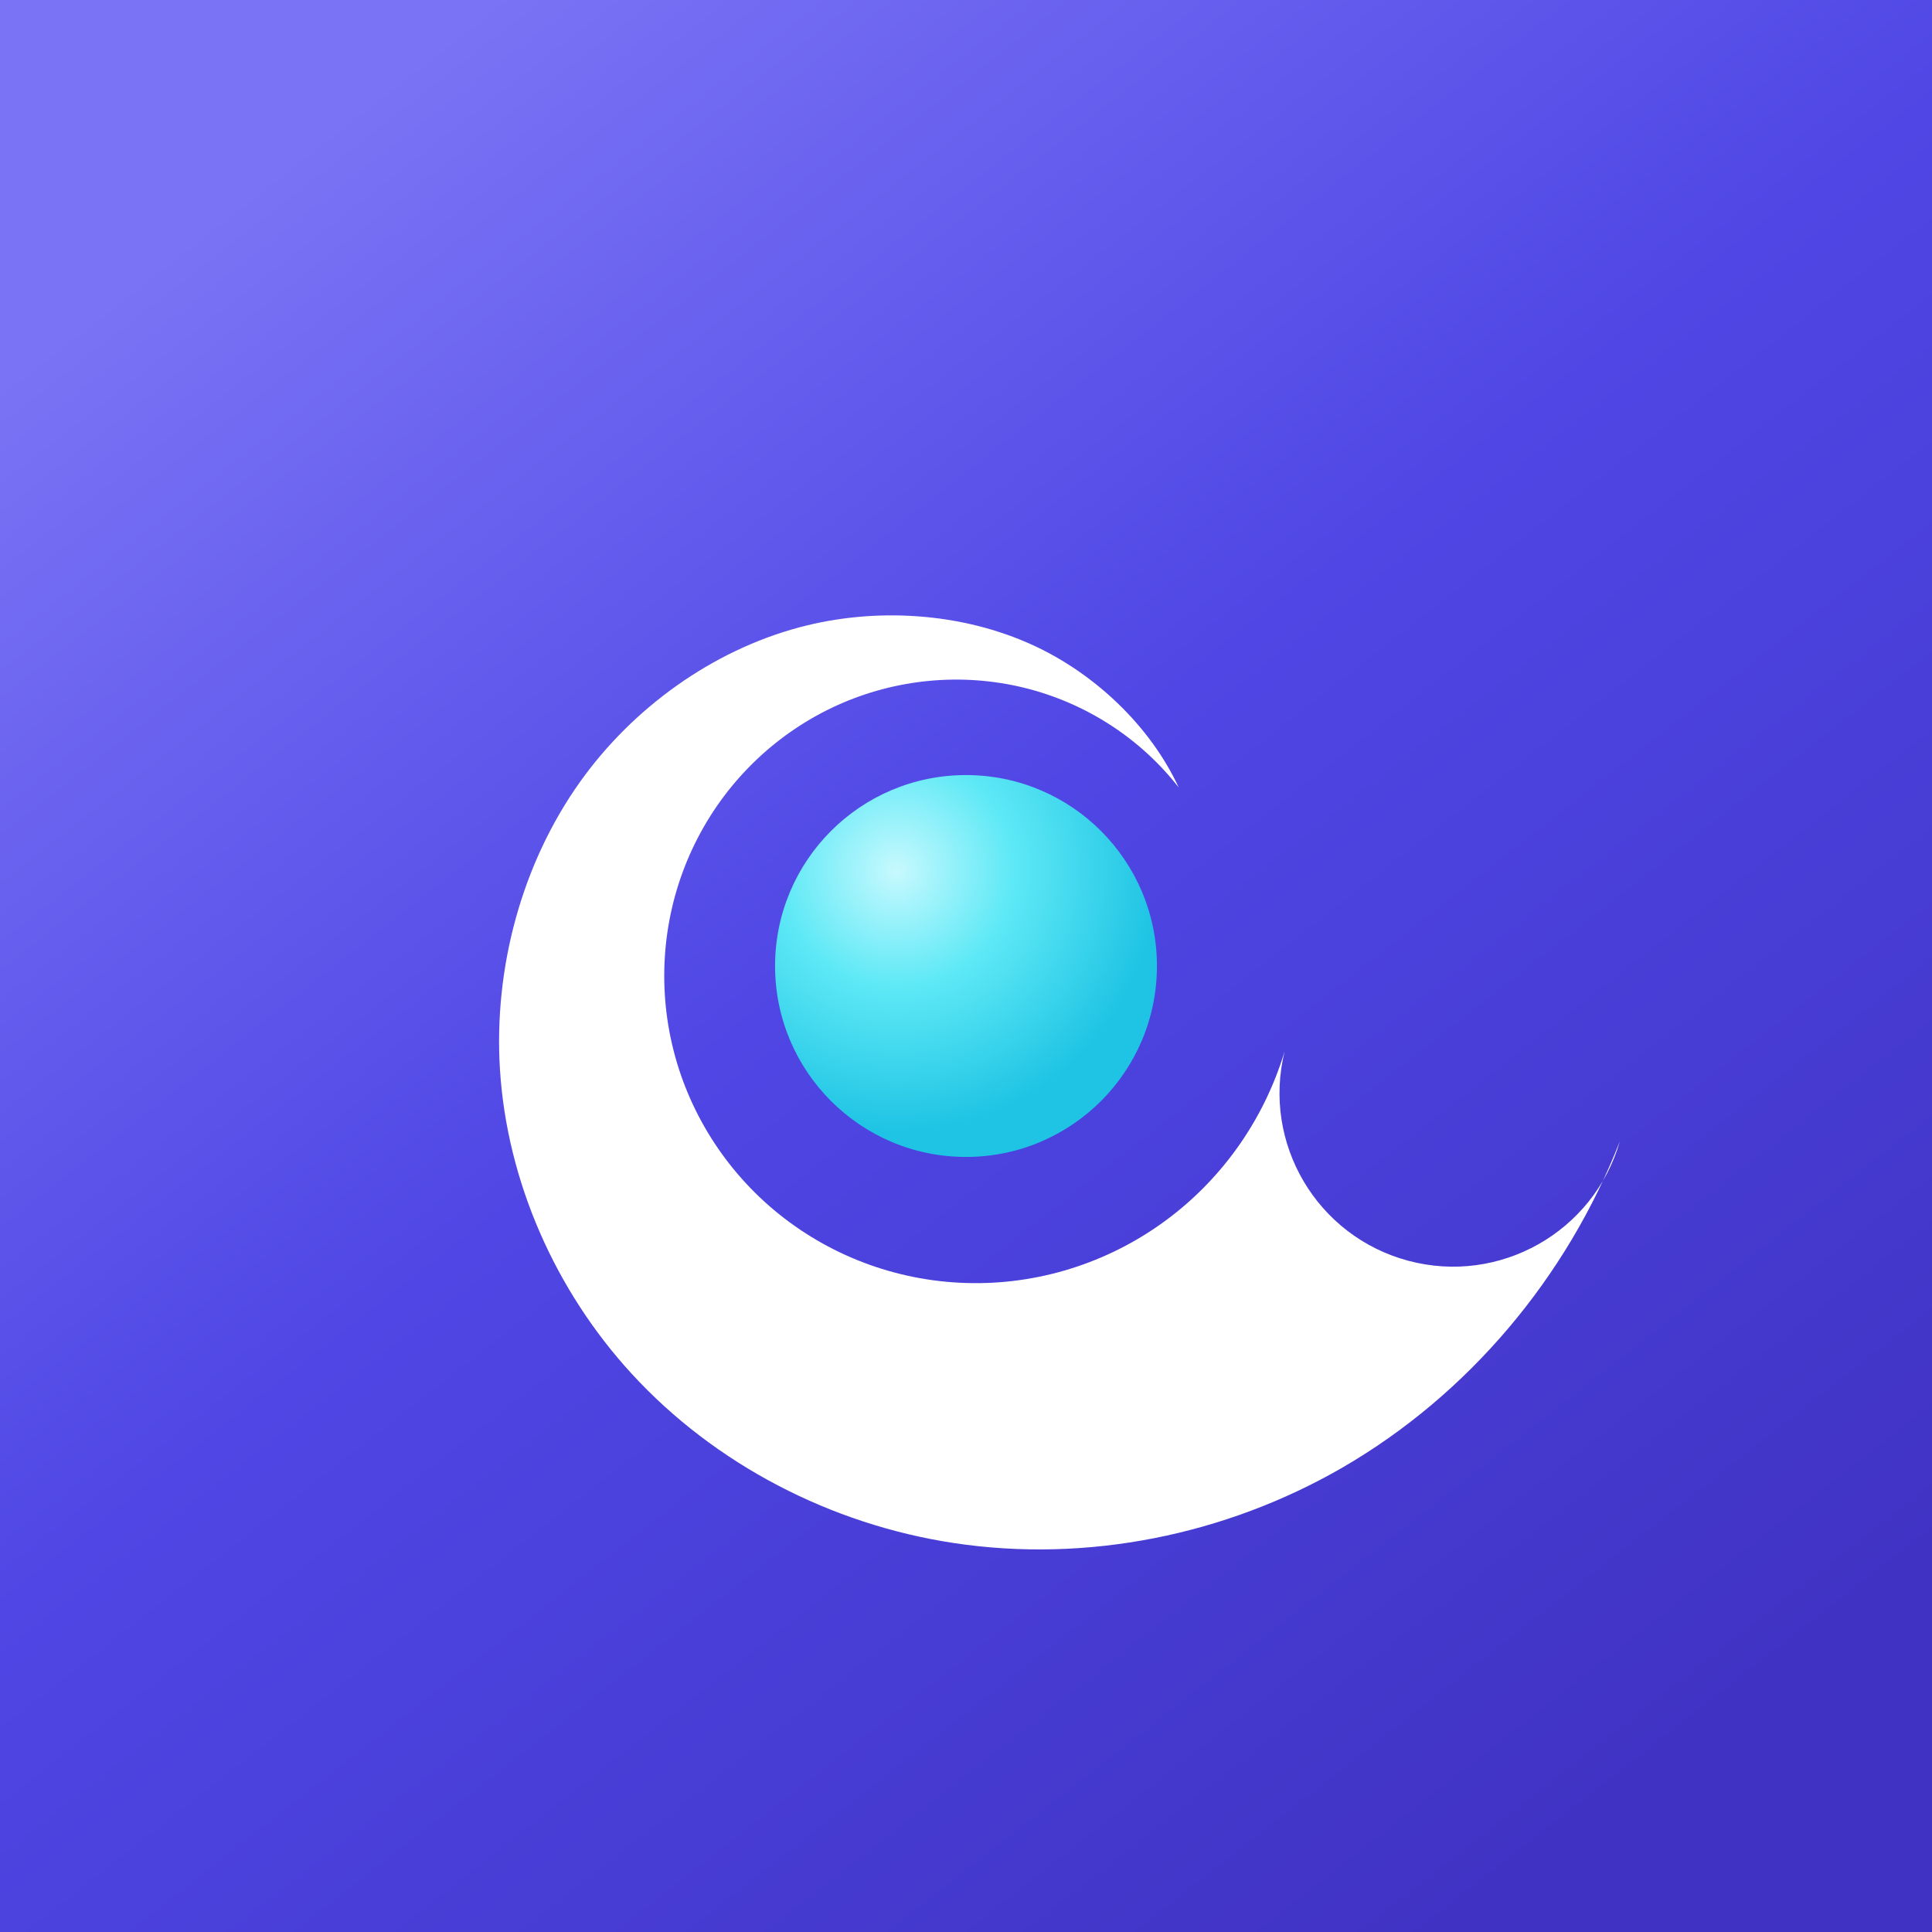
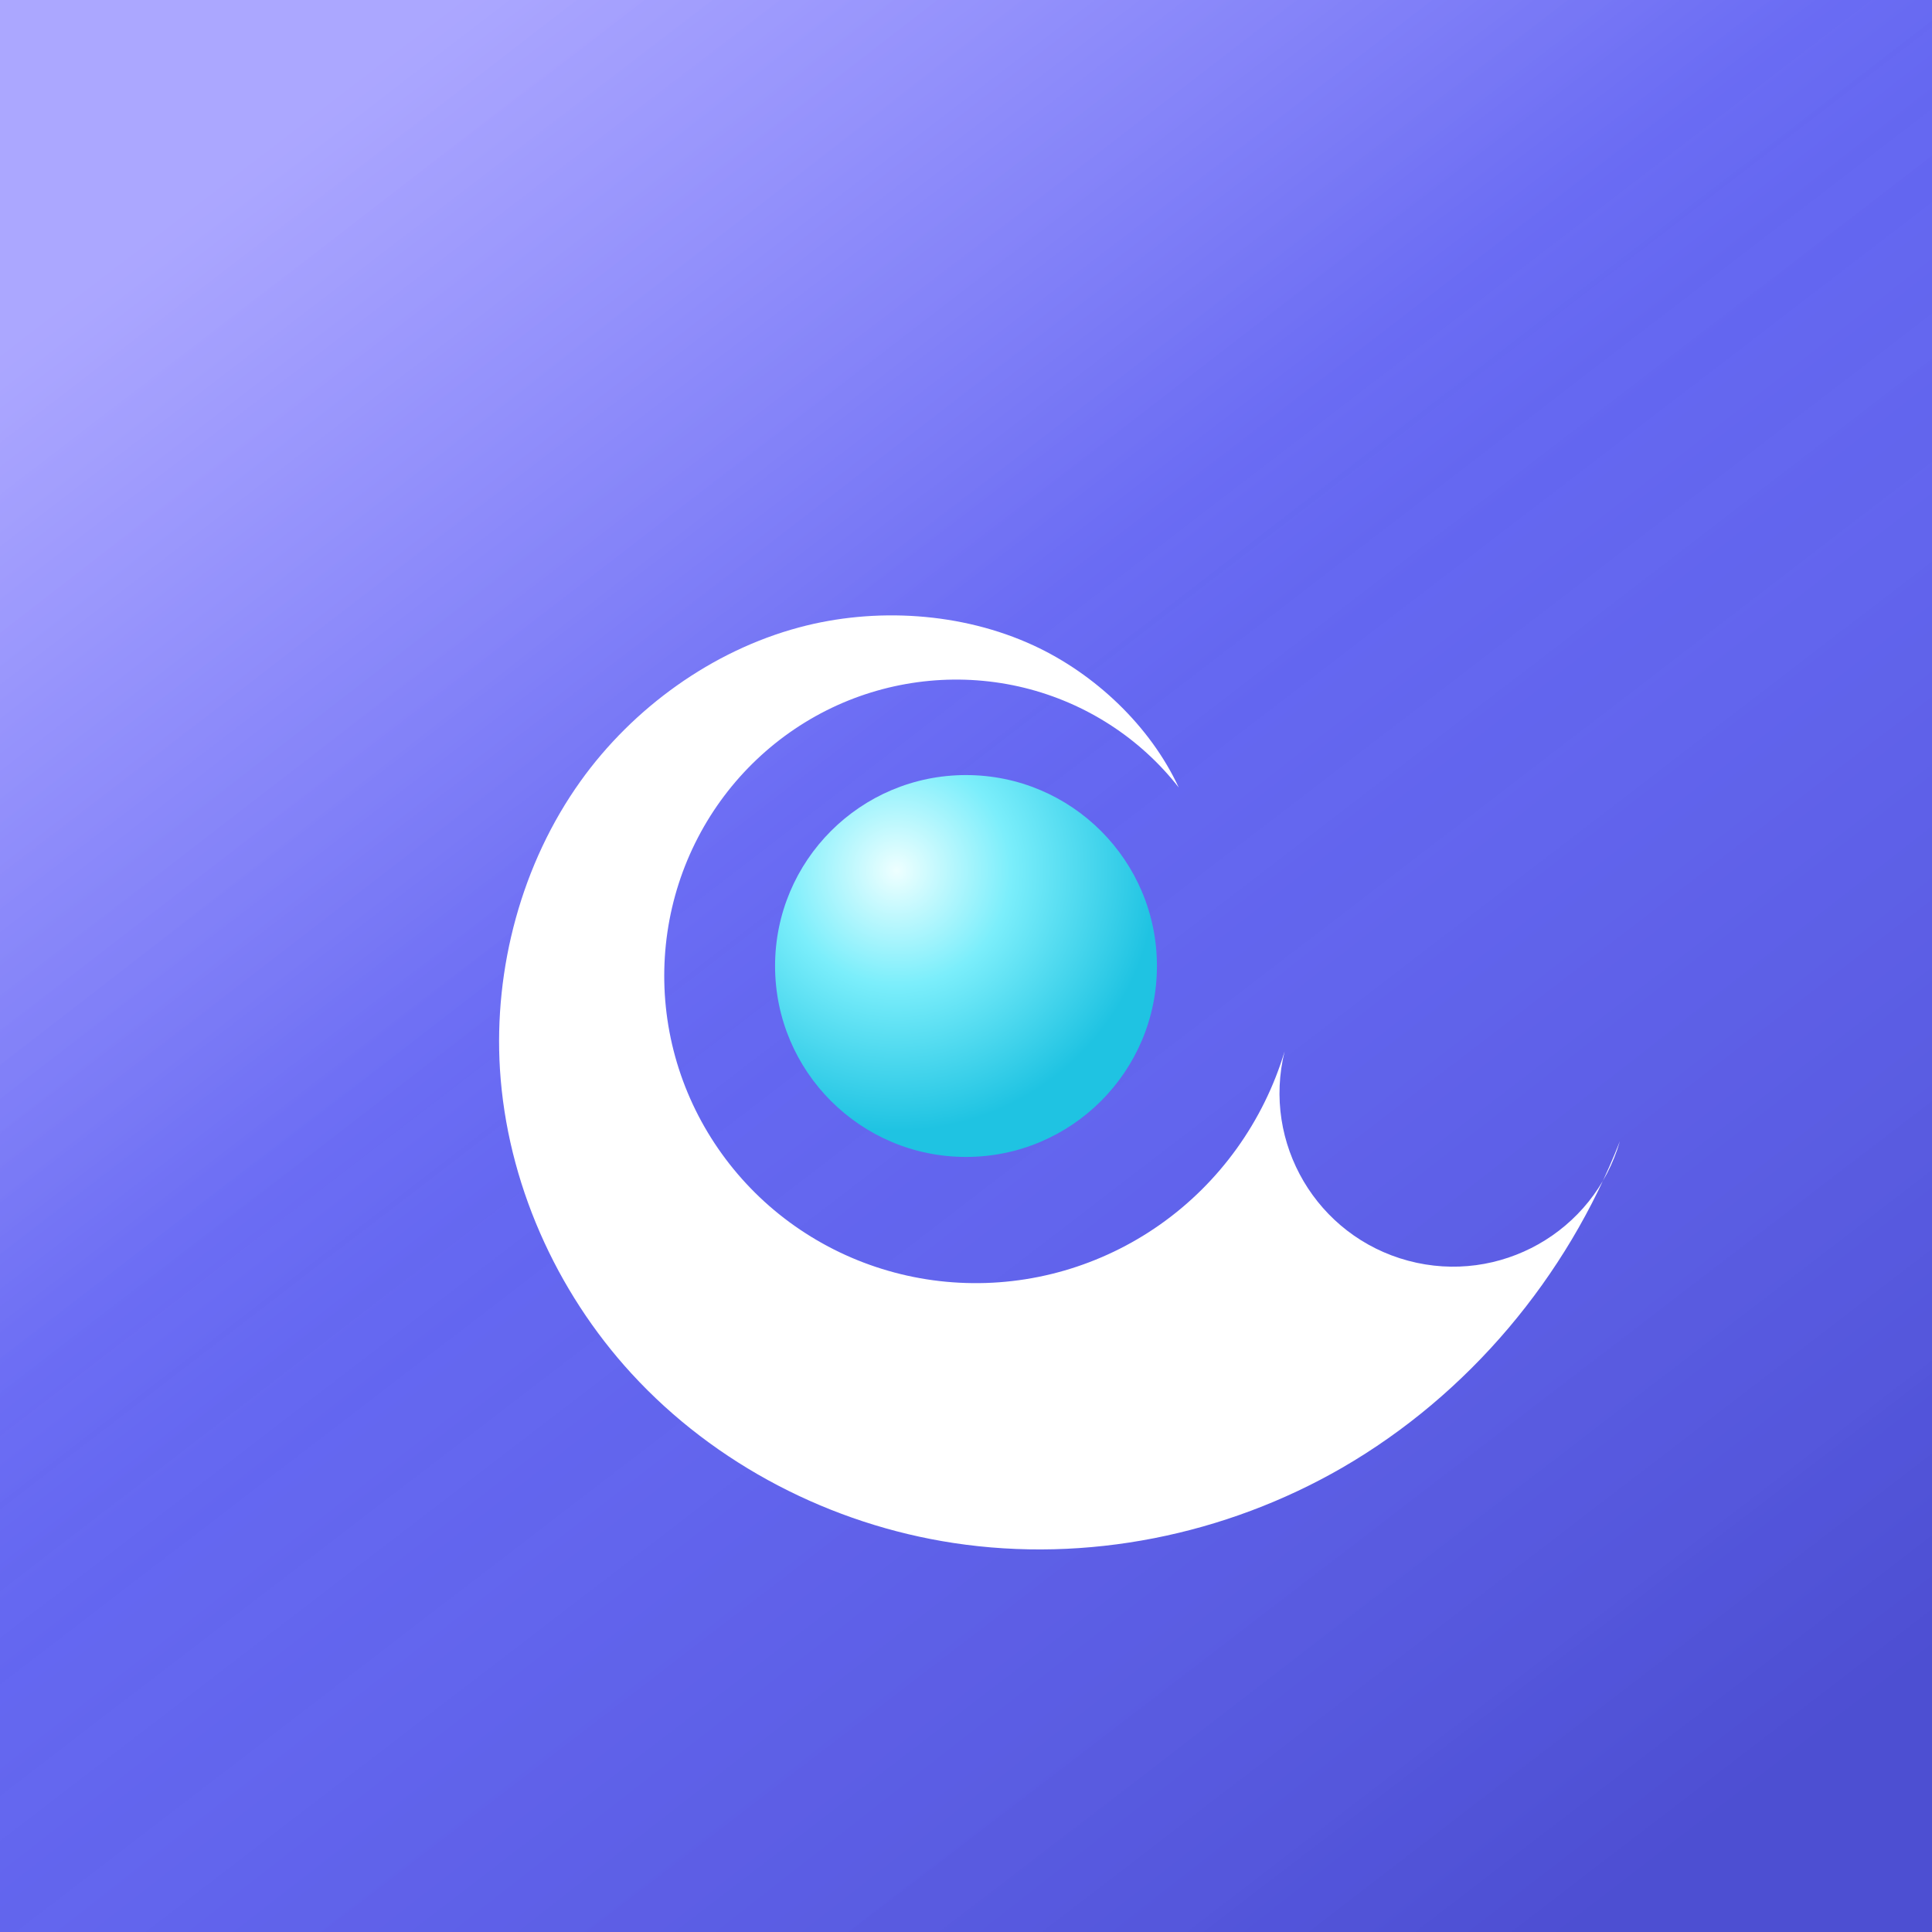
<svg xmlns="http://www.w3.org/2000/svg" viewBox="0 0 256 256" role="img" aria-label="智能问数">
  <defs>
    <linearGradient id="ink" gradientUnits="userSpaceOnUse" x1="42" y1="18" x2="214" y2="238">
-       <stop offset="0%" stop-color="#7A73F5" />
-       <stop offset="46%" stop-color="#4F46E5" />
-       <stop offset="100%" stop-color="#4033C4" />
+       <stop offset="0%" stop-color="#918BFF" />
+       <stop offset="46%" stop-color="#6366F1" />
+       <stop offset="100%" stop-color="#5658EA" />
    </linearGradient>
    <linearGradient id="tile" gradientUnits="userSpaceOnUse" x1="44" y1="20" x2="198" y2="240">
      <stop offset="0%" stop-color="#FFFFFF" />
-       <stop offset="58%" stop-color="#FBFBFF" />
-       <stop offset="100%" stop-color="#EBEEFC" />
+       <stop offset="58%" stop-color="#FDFDFF" />
+       <stop offset="100%" stop-color="#F1F2FF" />
    </linearGradient>
    <radialGradient id="core" gradientUnits="userSpaceOnUse" cx="120" cy="117" r="30">
-       <stop offset="0%" stop-color="#C7F9FE" />
-       <stop offset="44%" stop-color="#5FE9F6" />
-       <stop offset="100%" stop-color="#1FC4E4" />
+       <stop offset="0%" stop-color="#EEFFFF" />
+       <stop offset="44%" stop-color="#7BEEFB" />
+       <stop offset="100%" stop-color="#1FC3E2" />
+     </radialGradient>
+     <linearGradient id="sweep" gradientUnits="userSpaceOnUse" x1="36" y1="18" x2="214" y2="250">
+       <stop offset="0%" stop-color="#FFFFFF" stop-opacity="0.24" />
+       <stop offset="38%" stop-color="#FFFFFF" stop-opacity="0" />
+       <stop offset="100%" stop-color="#000000" stop-opacity="0.1" />
+     </linearGradient>
+     <linearGradient id="sheen" gradientUnits="userSpaceOnUse" x1="62" y1="54" x2="198" y2="208">
+       <stop offset="0%" stop-color="#FFFFFF" stop-opacity="0.38" />
+       <stop offset="38%" stop-color="#FFFFFF" stop-opacity="0.05" />
+       <stop offset="100%" stop-color="#000000" stop-opacity="0.12" />
+     </linearGradient>
+     <linearGradient id="topHL" gradientUnits="userSpaceOnUse" x1="128" y1="16" x2="128" y2="104">
+       <stop offset="0%" stop-color="#FFFFFF" stop-opacity="0.5" />
+       <stop offset="100%" stop-color="#FFFFFF" stop-opacity="0" />
+     </linearGradient>
+     <linearGradient id="rim" gradientUnits="userSpaceOnUse" x1="128" y1="104" x2="128" y2="152">
+       <stop offset="0%" stop-color="#FFFFFF" stop-opacity="0.55" />
+       <stop offset="46%" stop-color="#FFFFFF" stop-opacity="0.16" />
+       <stop offset="100%" stop-color="#FFFFFF" stop-opacity="0" />
+     </linearGradient>
+     <radialGradient id="spec" gradientUnits="userSpaceOnUse" cx="119" cy="114" r="10">
+       <stop offset="0%" stop-color="#FFFFFF" stop-opacity="0.7" />
+       <stop offset="100%" stop-color="#FFFFFF" stop-opacity="0" />
    </radialGradient>
  </defs>
  <rect width="256" height="256" fill="url(#ink)" />
+   <rect width="256" height="256" fill="url(#sweep)" />
  <g transform="translate(128 128) scale(1.15) translate(-128 -128)">
    <path fill="#FFFFFF" d="M203.34 148.19            C197.23 163.86 185.91 177.37 171.36 185.8            C157.91 193.57 141.9 196.82 126.55 194.48            C112.47 192.34 99.09 185.46 89.46 174.96            C80.7 165.41 75.11 152.84 74.3 139.9            C73.58 128.26 76.8 116.19 83.59 106.7            C89.63 98.26 98.73 91.68 108.76 88.99            C117.54 86.63 127.51 87.25 135.77 91.06            C142.86 94.33 149.23 100.35 152.51 107.43            C148.05 101.72 141.78 97.69 134.74 95.95            C127.54 94.18 119.94 94.9 113.18 97.95            C106.27 101.08 100.62 106.46 97.12 113.19            C93.54 120.06 92.4 127.96 93.83 135.58            C95.29 143.36 99.36 150.42 105.32 155.64            C111.41 160.96 119.13 164.07 127.2 164.49            C135.45 164.93 143.6 162.55 150.35 157.8            C157.24 152.95 162.28 145.9 164.71 137.84            A20 20 0 0 0 203.34 148.19Z" />
    <path fill="url(#core)" d="M150 128A22 22 0 1 1 106 128A22 22 0 1 1 150 128Z" />
  </g>
</svg>
